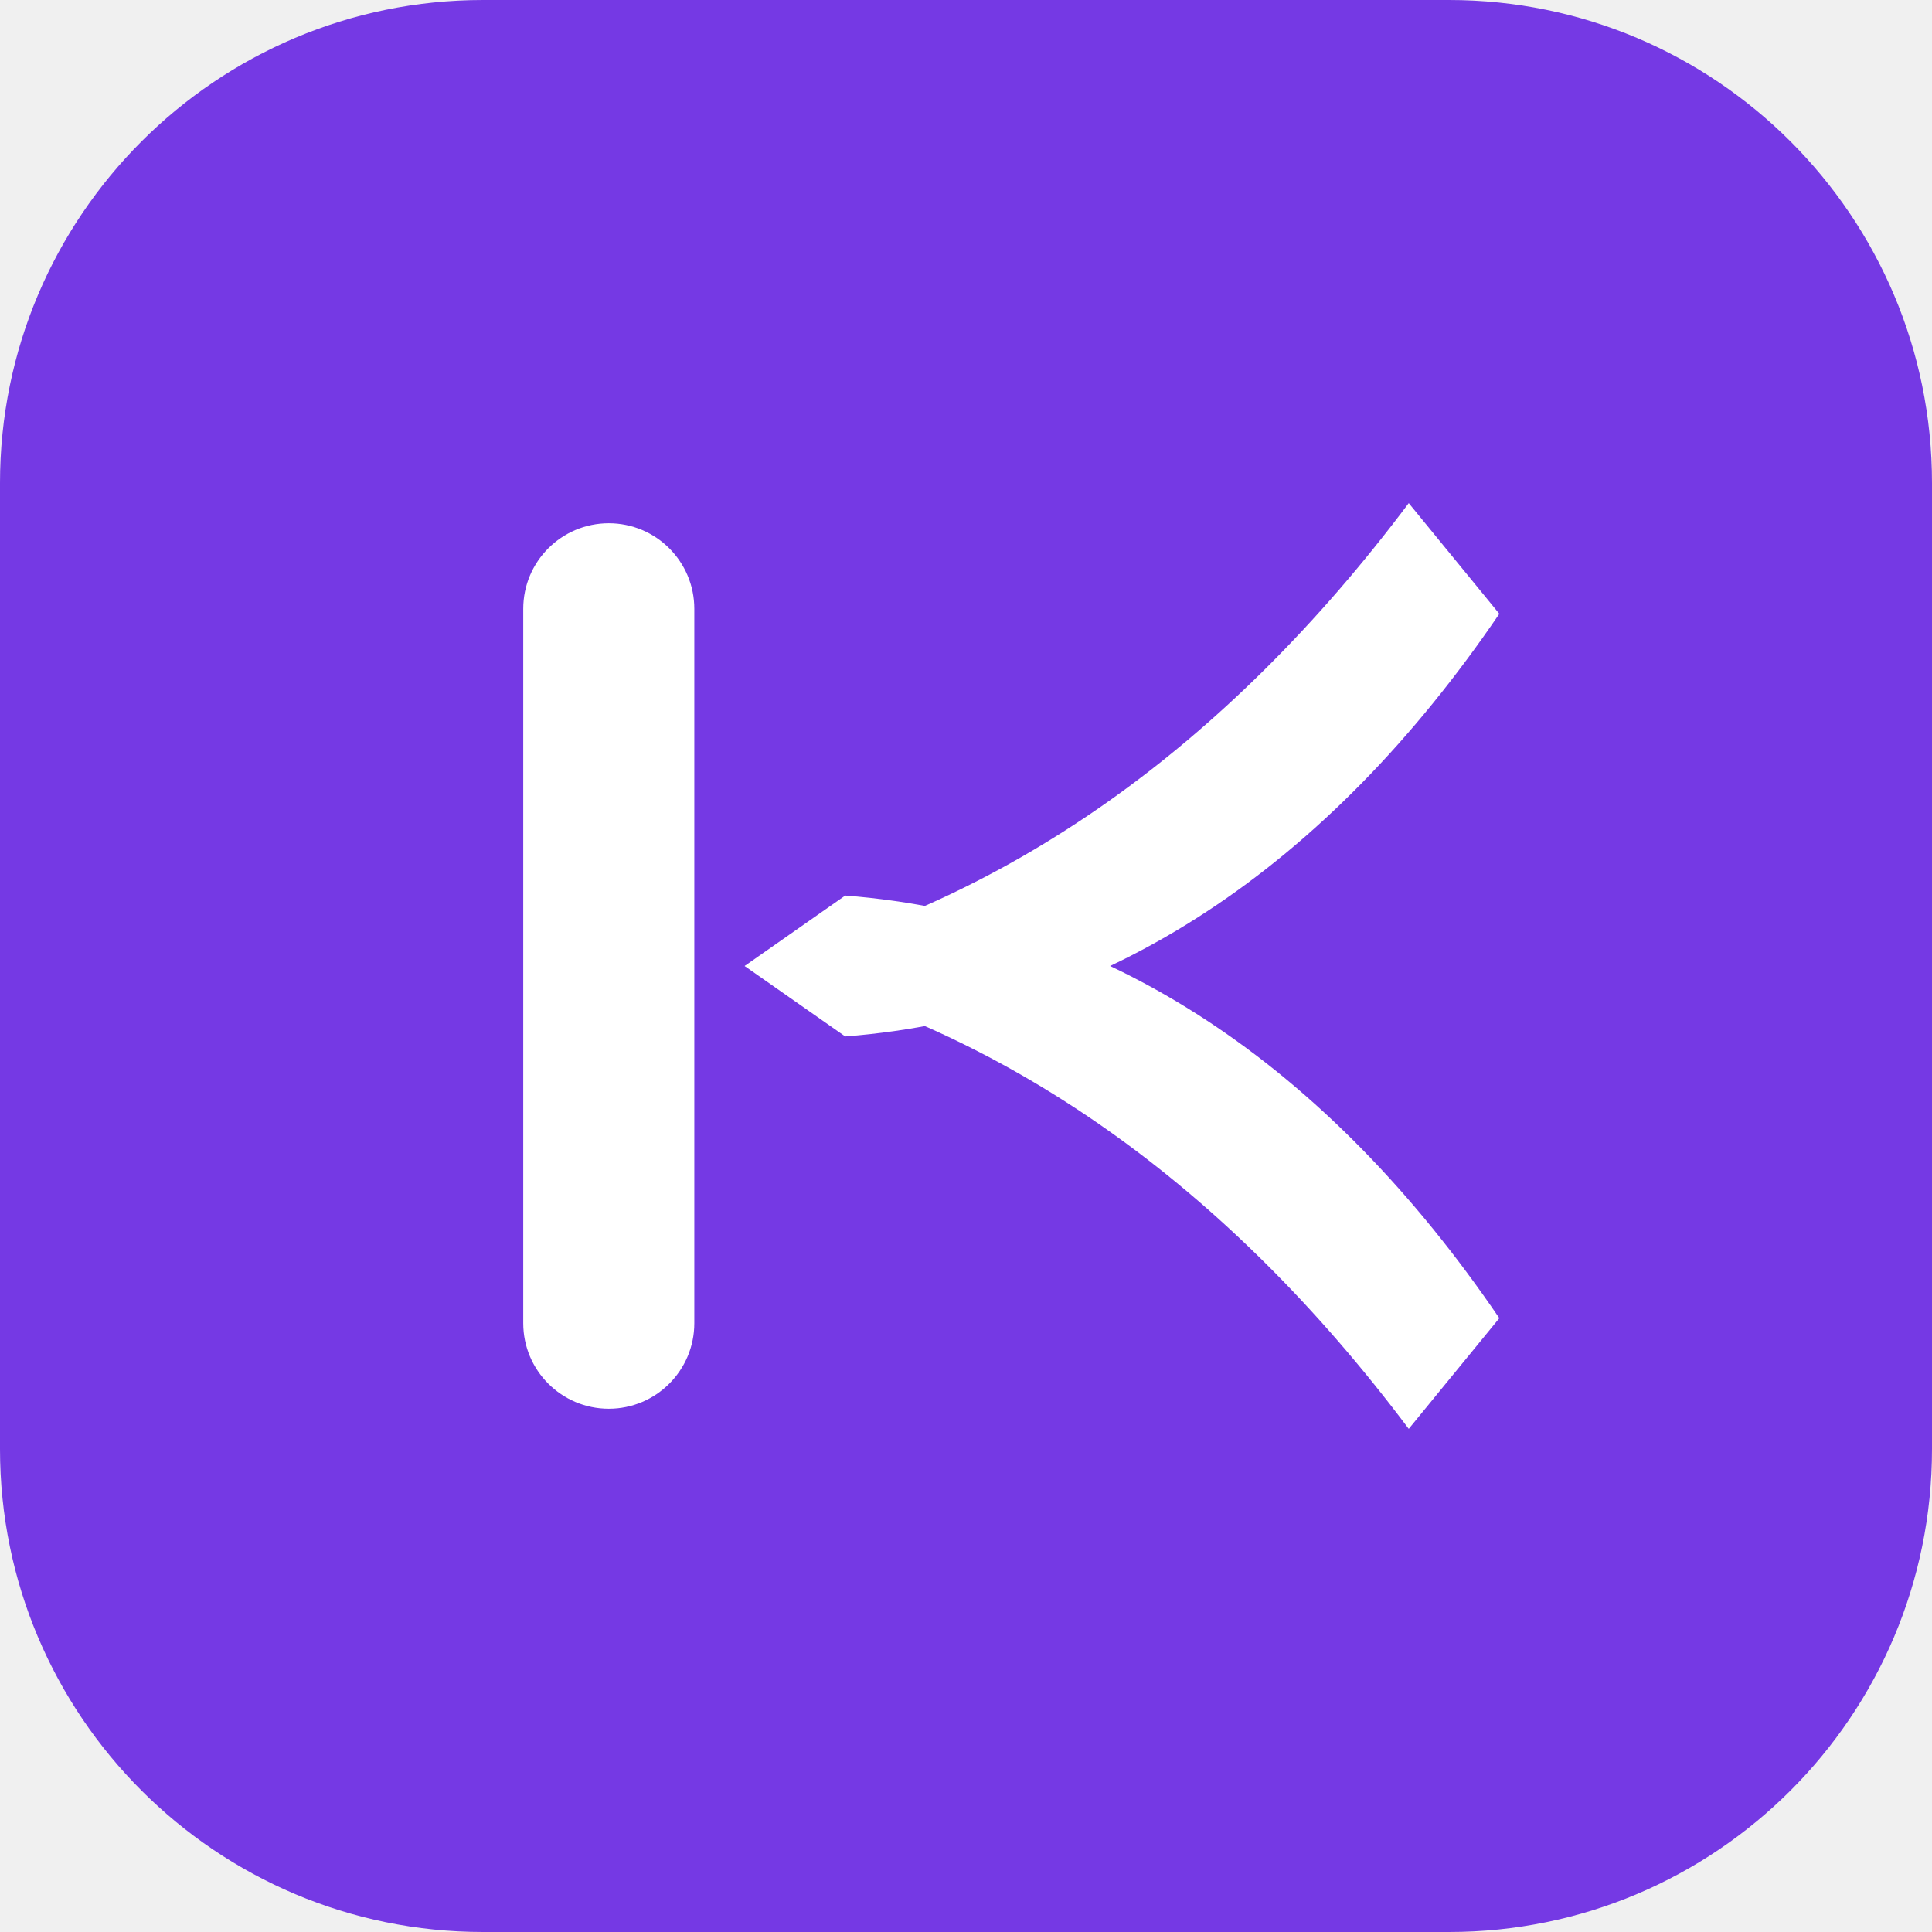
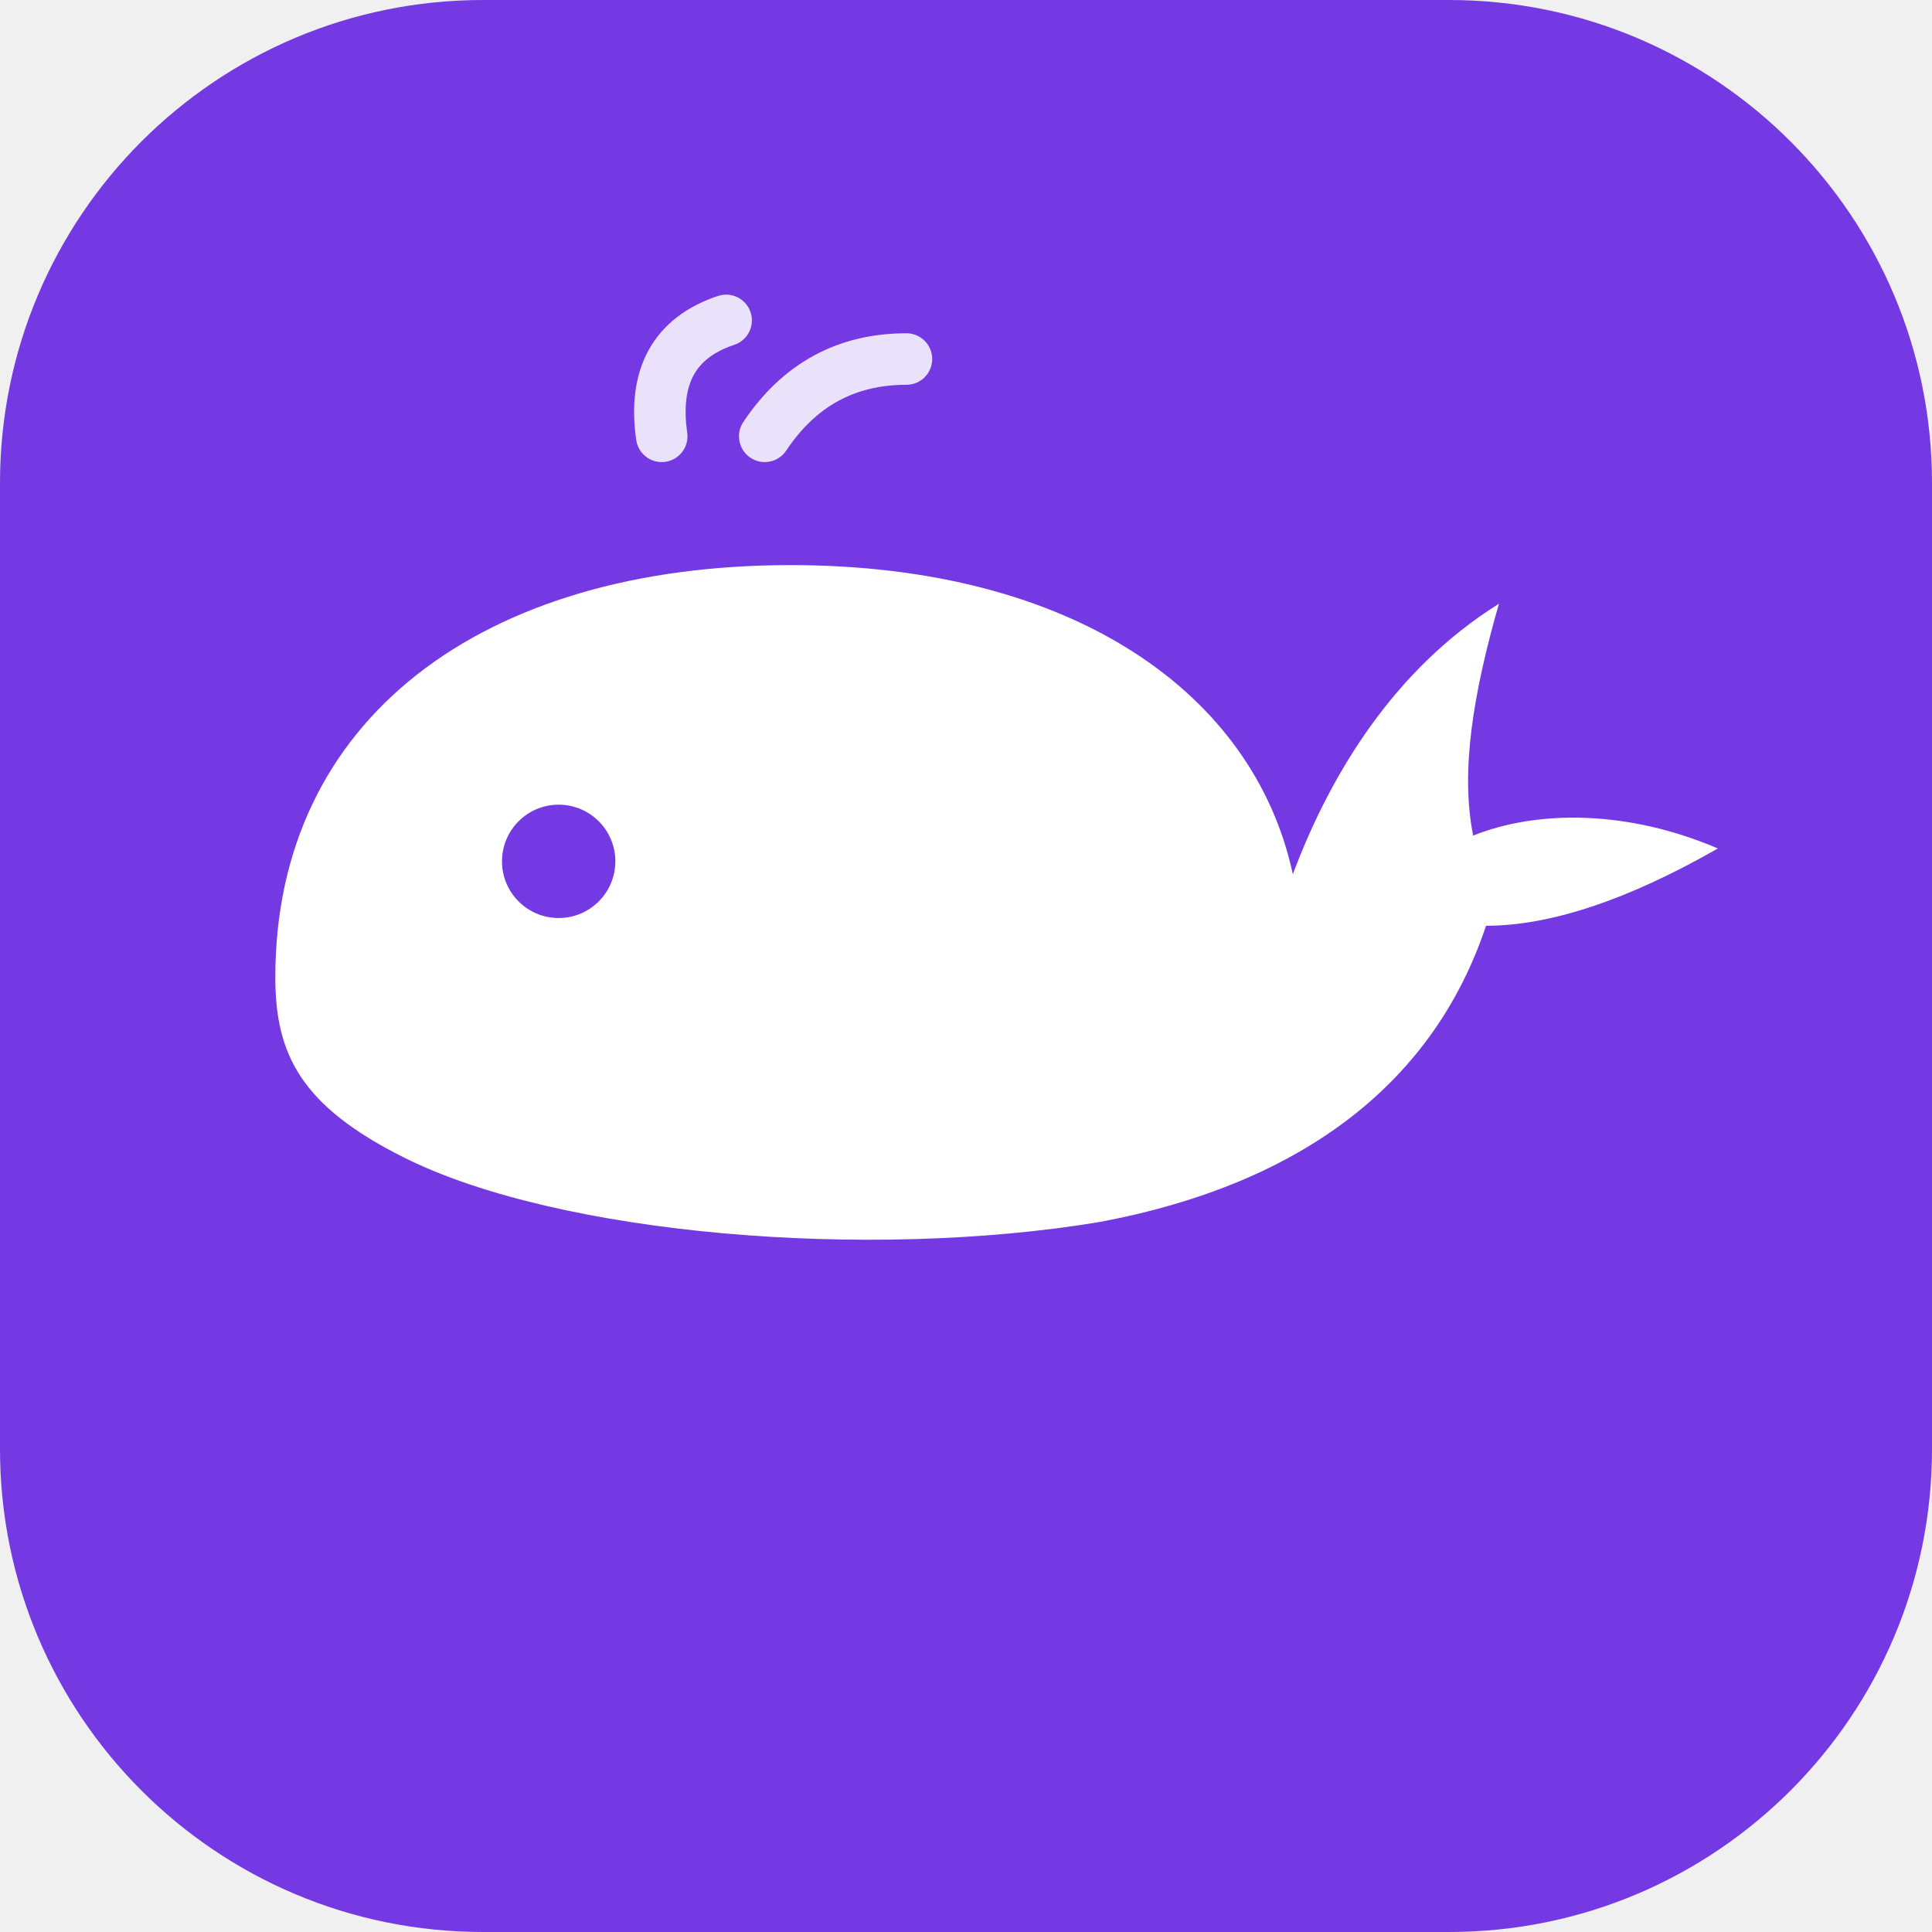
<svg xmlns="http://www.w3.org/2000/svg" viewBox="0 0 96 96">
  <rect width="96" height="96" rx="24" fill="#7539E4" />
-   <g transform="translate(16,16)" fill="#fff">
-     <path d="M10 14.25 a4.25 4.25 0 0 1 8.5 0 v35.5 a4.25 4.25 0 0 1 -8.5 0 Z" />
-     <path d="M21 32 C34 29 45 21 54 9 L58.5 14.5 C50 27 39 34.5 26 35.5 Z" />
-     <path d="M21 32 C34 35 45 43 54 55 L58.5 49.5 C50 37 39 29.5 26 28.5 Z" />
+   <g transform="translate(6,14) scale(.64)">
+     <path fill="#fff" fill-rule="evenodd" d="M12 54 C12 34 28 22 52 22 C74 22 88 32 91 46 C94 38 99 30 107 25 C105 32 104 38 105 43 C110 41 117 41 124 44 C117 48 111 50 106 50 C102 62 92 70 76 73 C58 76 34 74 22 68 C14 64 12 60 12 54 Z M38.4 45 a4.4 4.4 0 1 1 -8.8 0 a4.4 4.4 0 1 1 8.8 0 Z" />
+     <path d="M42 12 q-1 -7 5 -9 M50 12 q4 -6 11 -6" fill="none" stroke="#fff" stroke-width="4" stroke-linecap="round" opacity=".85" />
  </g>
</svg>
